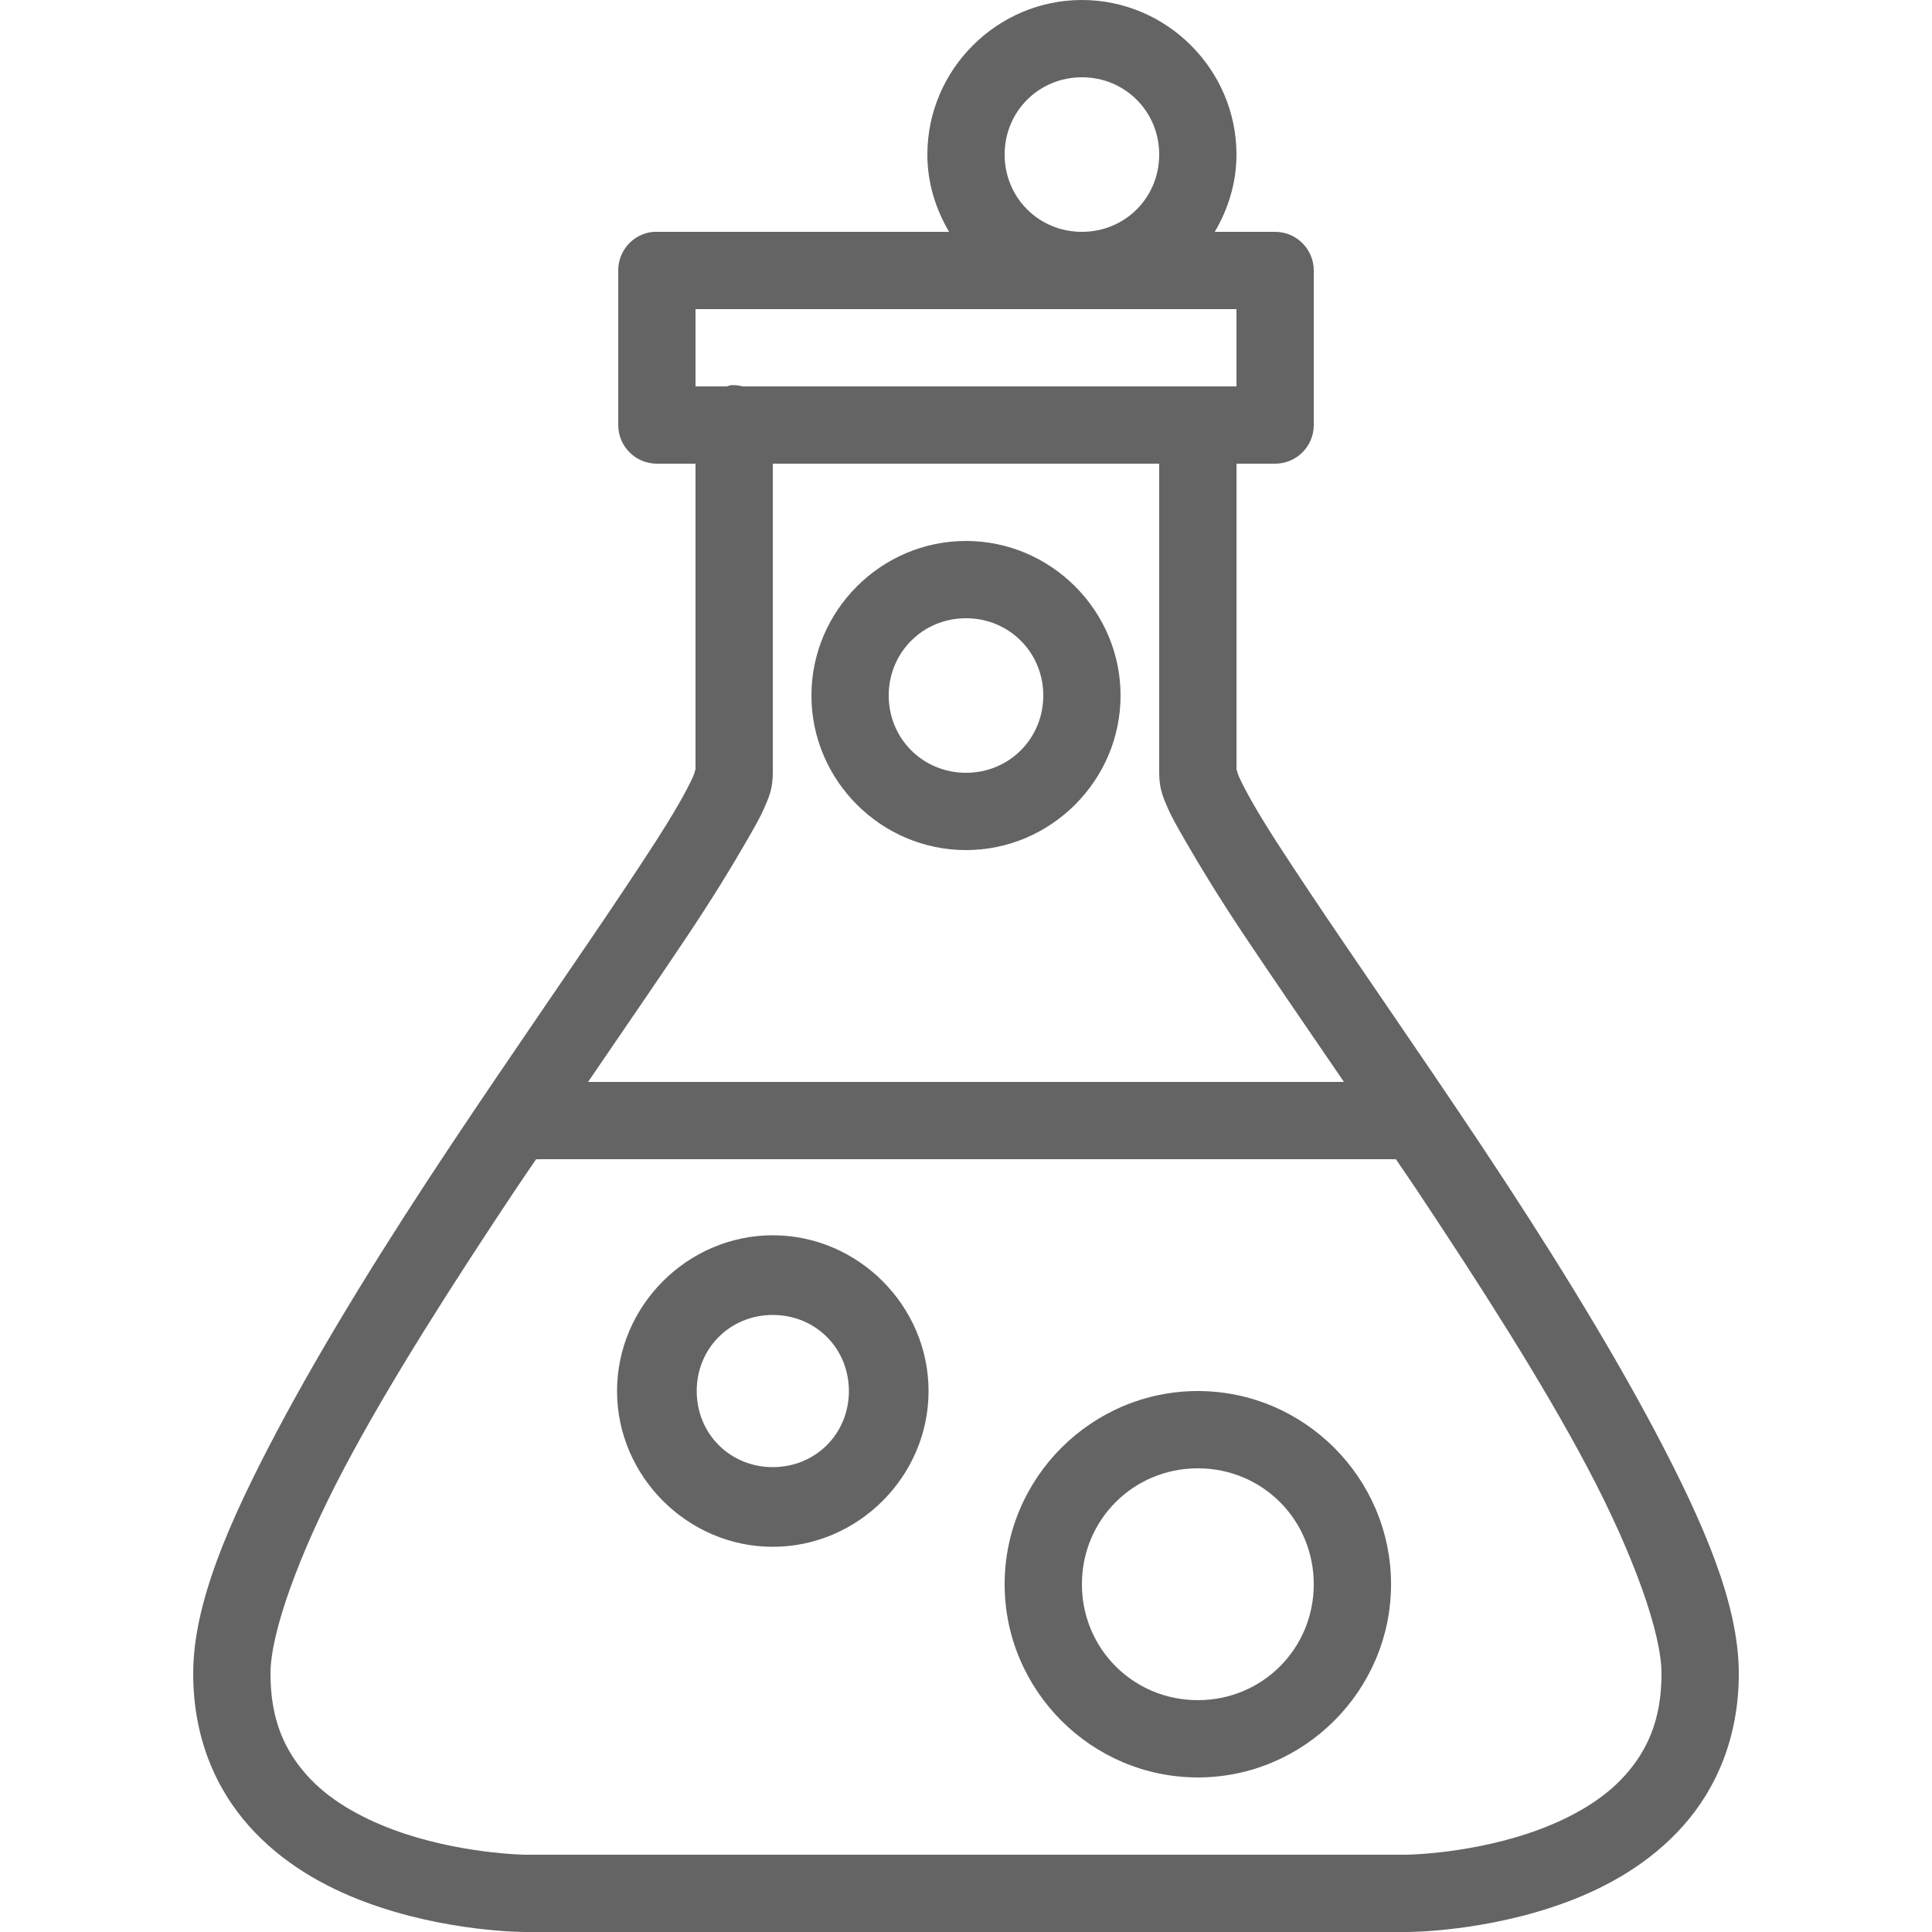
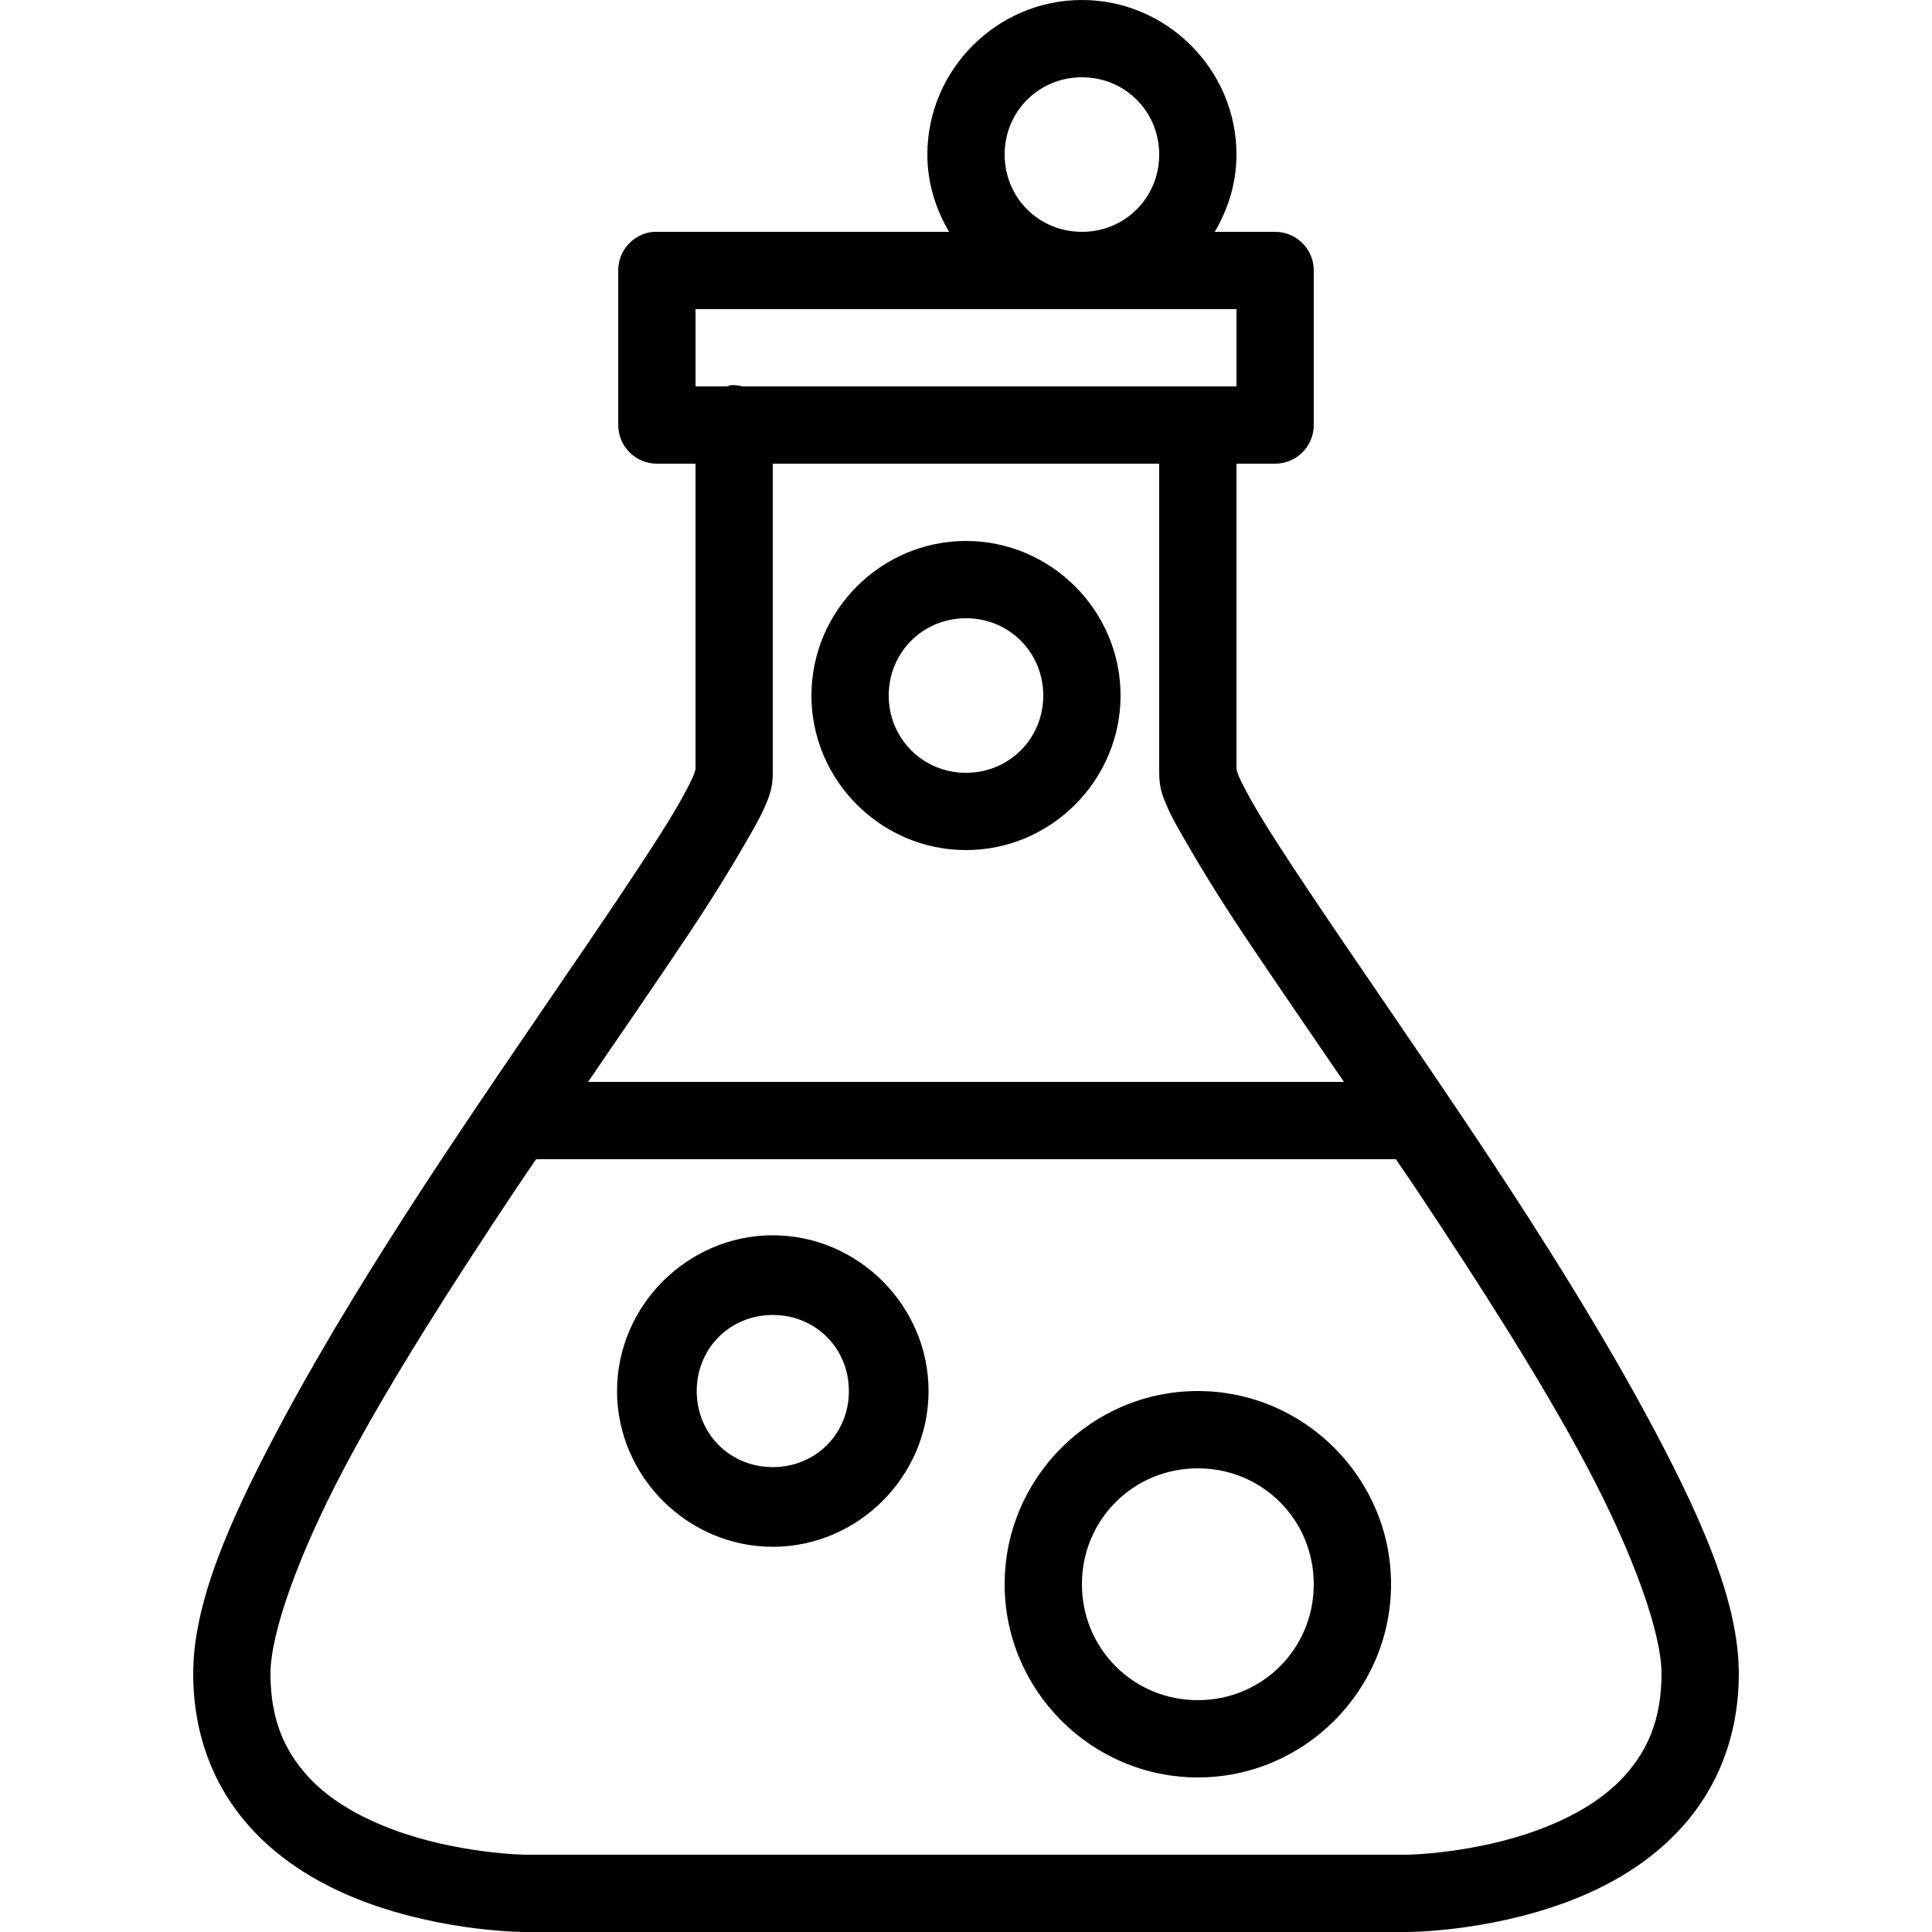
- <svg xmlns="http://www.w3.org/2000/svg" height="50" style="fill:#000000;fill-opacity:0.608" viewBox="0 0 50 50" width="50">
+ <svg xmlns="http://www.w3.org/2000/svg" height="50" style="fill:#000000;fill-opacity:1.0" viewBox="0 0 50 50" width="50">
  <path d="M 28 0 C 25.803 0 24 1.803 24 4 C 24 4.732 24.214 5.407 24.562 6 L 17 6 A 1 1 0 0 0 16.906 6 A 1 1 0 0 0 16 7 L 16 11 A 1 1 0 0 0 17 12 L 18 12 L 18 19.906 C 17.993 19.931 17.973 20.012 17.938 20.094 C 17.866 20.257 17.729 20.522 17.562 20.812 C 17.229 21.394 16.729 22.157 16.125 23.062 C 14.917 24.874 13.29 27.201 11.656 29.656 C 10.023 32.111 8.404 34.702 7.156 37.062 C 5.909 39.423 5 41.512 5 43.312 C 5 44.96 5.578 46.283 6.438 47.25 C 7.297 48.217 8.385 48.824 9.438 49.219 C 11.543 50.008 13.594 50 13.594 50 L 36.406 50 C 36.406 50 38.457 50.008 40.562 49.219 C 41.615 48.824 42.703 48.217 43.562 47.25 C 44.422 46.283 45 44.96 45 43.312 C 45 41.512 44.091 39.423 42.844 37.062 C 41.596 34.702 39.977 32.111 38.344 29.656 C 36.71 27.201 35.083 24.874 33.875 23.062 C 33.271 22.157 32.771 21.394 32.438 20.812 C 32.271 20.522 32.134 20.257 32.062 20.094 C 32.027 20.012 32.007 19.931 32 19.906 L 32 12 L 33 12 A 1 1 0 0 0 34 11 L 34 7 A 1 1 0 0 0 33 6 L 31.438 6 C 31.786 5.407 32 4.732 32 4 C 32 1.803 30.197 0 28 0 z M 28 2 C 29.116 2 30 2.884 30 4 C 30 5.116 29.116 6 28 6 C 26.884 6 26 5.116 26 4 C 26 2.884 26.884 2 28 2 z M 18 8 L 28 8 L 32 8 L 32 10 L 19.219 10 A 1 1 0 0 0 18.906 9.969 A 1 1 0 0 0 18.812 10 L 18 10 L 18 8 z M 20 12 L 30 12 L 30 20 C 30 20.409 30.1 20.633 30.219 20.906 C 30.338 21.179 30.499 21.452 30.688 21.781 C 31.065 22.439 31.573 23.266 32.188 24.188 C 32.899 25.255 33.883 26.684 34.781 28 L 15.219 28 C 16.117 26.684 17.101 25.255 17.812 24.188 C 18.427 23.266 18.935 22.439 19.312 21.781 C 19.501 21.452 19.662 21.179 19.781 20.906 C 19.9 20.633 20 20.409 20 20 L 20 12 z M 25 14 C 22.803 14 21 15.803 21 18 C 21 20.197 22.803 22 25 22 C 27.197 22 29 20.197 29 18 C 29 15.803 27.197 14 25 14 z M 25 16 C 26.116 16 27 16.884 27 18 C 27 19.116 26.116 20 25 20 C 23.884 20 23 19.116 23 18 C 23 16.884 23.884 16 25 16 z M 13.875 30 A 1.01 1.01 0 0 0 14 30 L 36 30 A 1.003 1.003 0 0 0 36.125 30 C 36.316 30.284 36.465 30.493 36.656 30.781 C 38.273 33.211 39.904 35.748 41.094 38 C 42.284 40.252 43 42.275 43 43.312 C 43 44.515 42.628 45.301 42.062 45.938 C 41.497 46.574 40.691 47.026 39.844 47.344 C 38.149 47.979 36.406 48 36.406 48 L 13.594 48 C 13.594 48 11.851 47.979 10.156 47.344 C 9.309 47.026 8.503 46.574 7.938 45.938 C 7.372 45.301 7 44.515 7 43.312 C 7 42.275 7.716 40.252 8.906 38 C 10.096 35.748 11.727 33.211 13.344 30.781 C 13.536 30.493 13.684 30.284 13.875 30 z M 20 31.969 C 17.794 31.969 15.969 33.794 15.969 36 C 15.969 38.206 17.794 40.031 20 40.031 C 22.206 40.031 24.031 38.206 24.031 36 C 24.031 33.794 22.206 31.969 20 31.969 z M 20 34.031 C 21.107 34.031 21.969 34.893 21.969 36 C 21.969 37.107 21.107 37.969 20 37.969 C 18.893 37.969 18.031 37.107 18.031 36 C 18.031 34.893 18.893 34.031 20 34.031 z M 31 36 C 28.25 36 26 38.25 26 41 C 26 43.75 28.25 46 31 46 C 33.75 46 36 43.75 36 41 C 36 38.25 33.75 36 31 36 z M 31 38 C 32.669 38 34 39.331 34 41 C 34 42.669 32.669 44 31 44 C 29.331 44 28 42.669 28 41 C 28 39.331 29.331 38 31 38 z" style="text-indent:0;text-align:start;line-height:normal;text-transform:none;block-progression:tb;-inkscape-font-specification:Bitstream Vera Sans" />
</svg>
